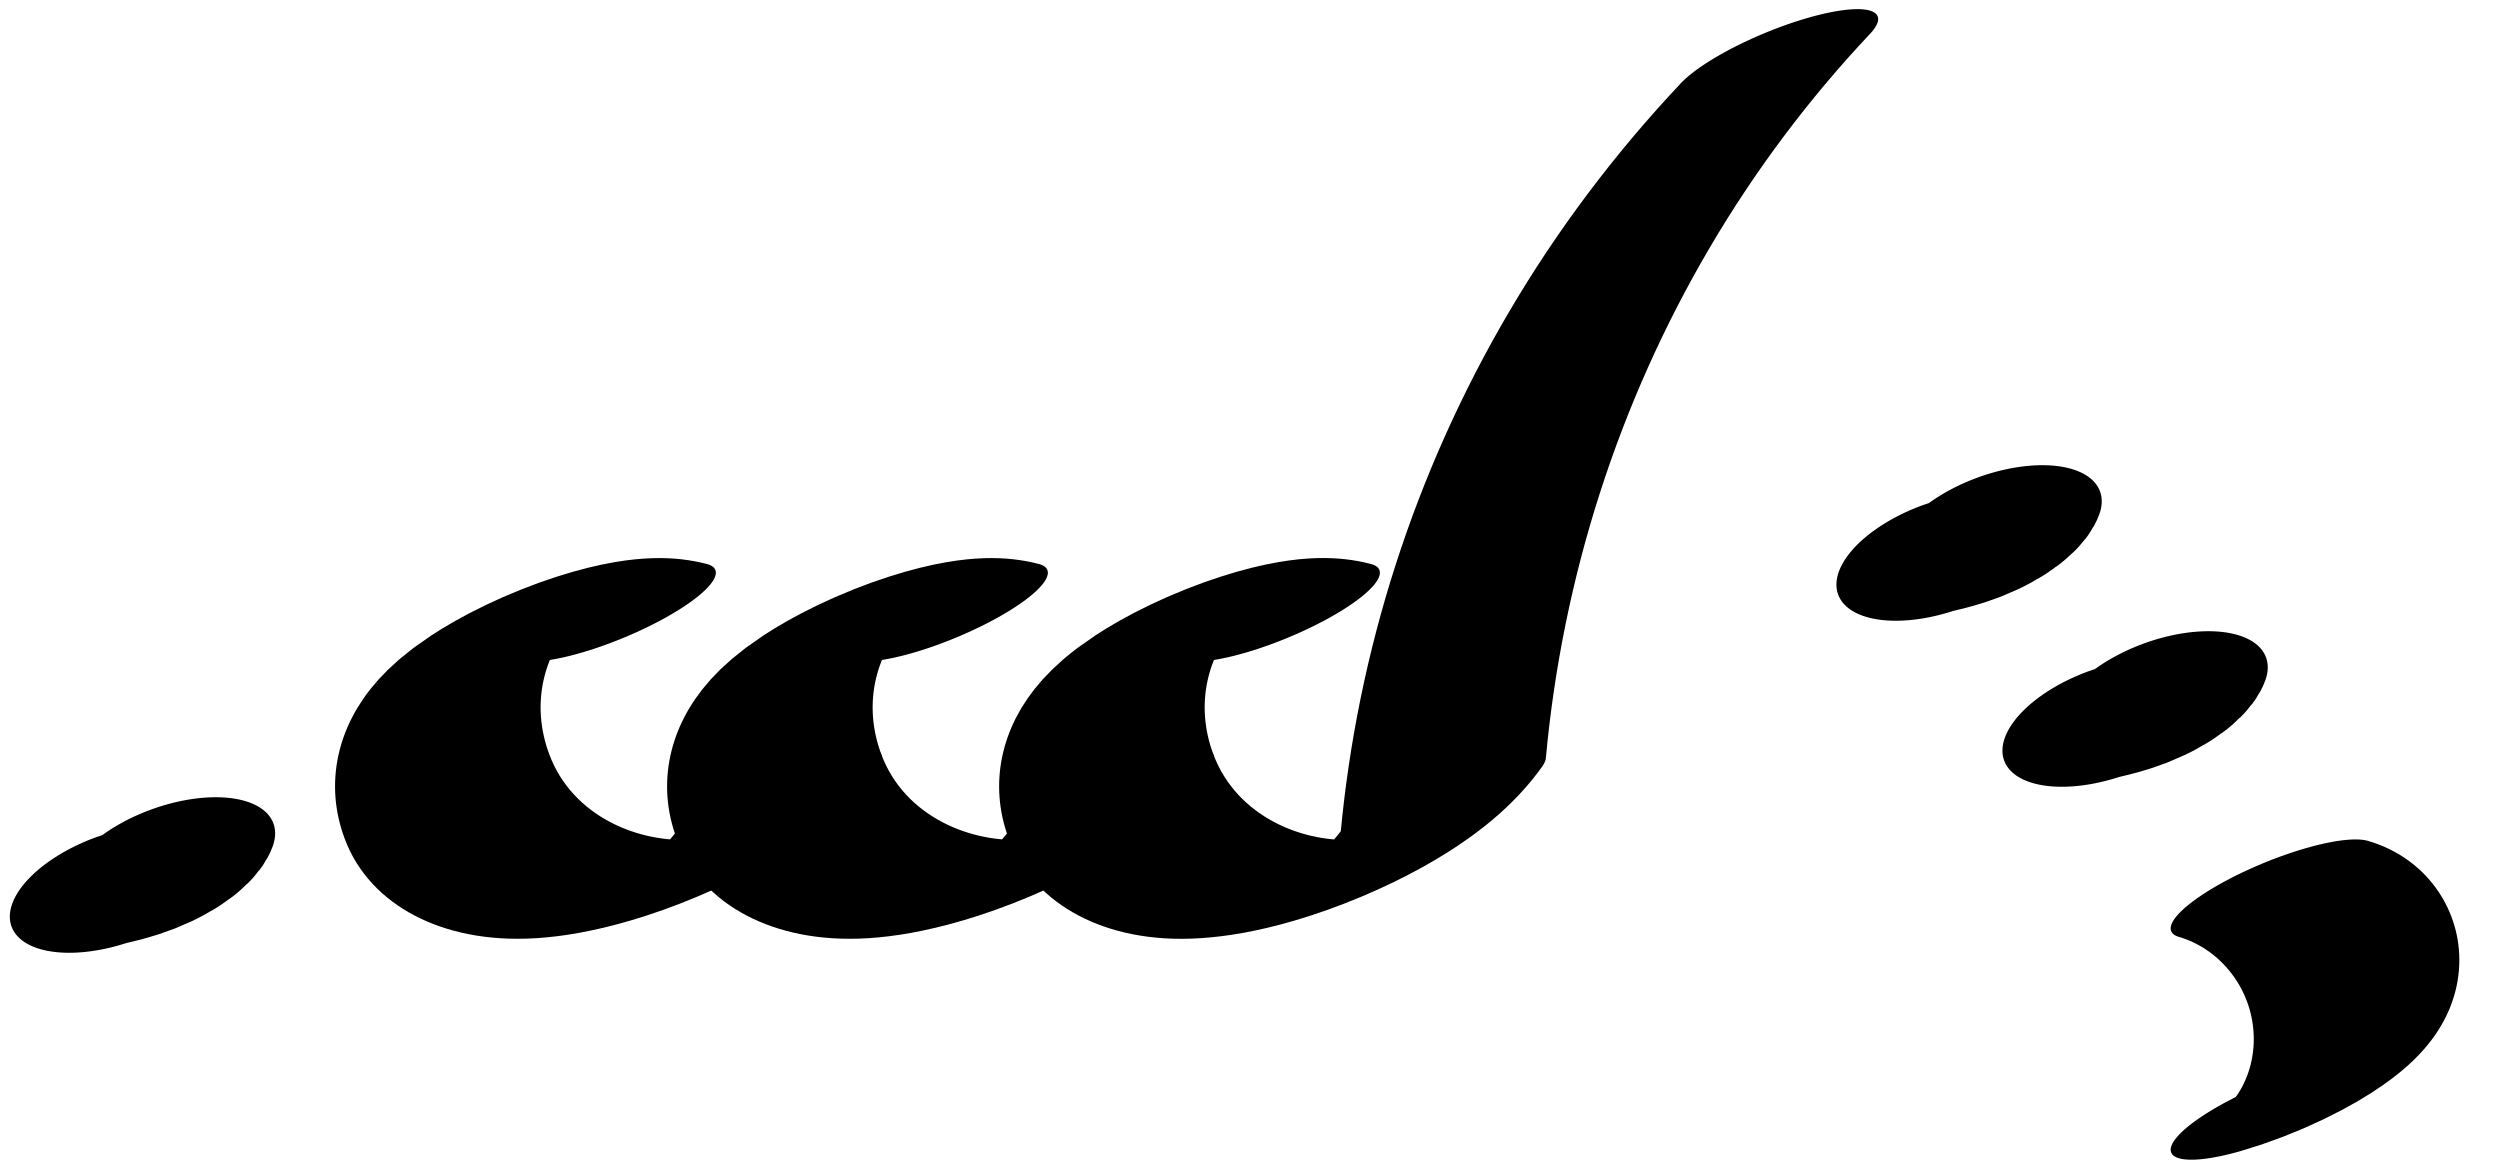
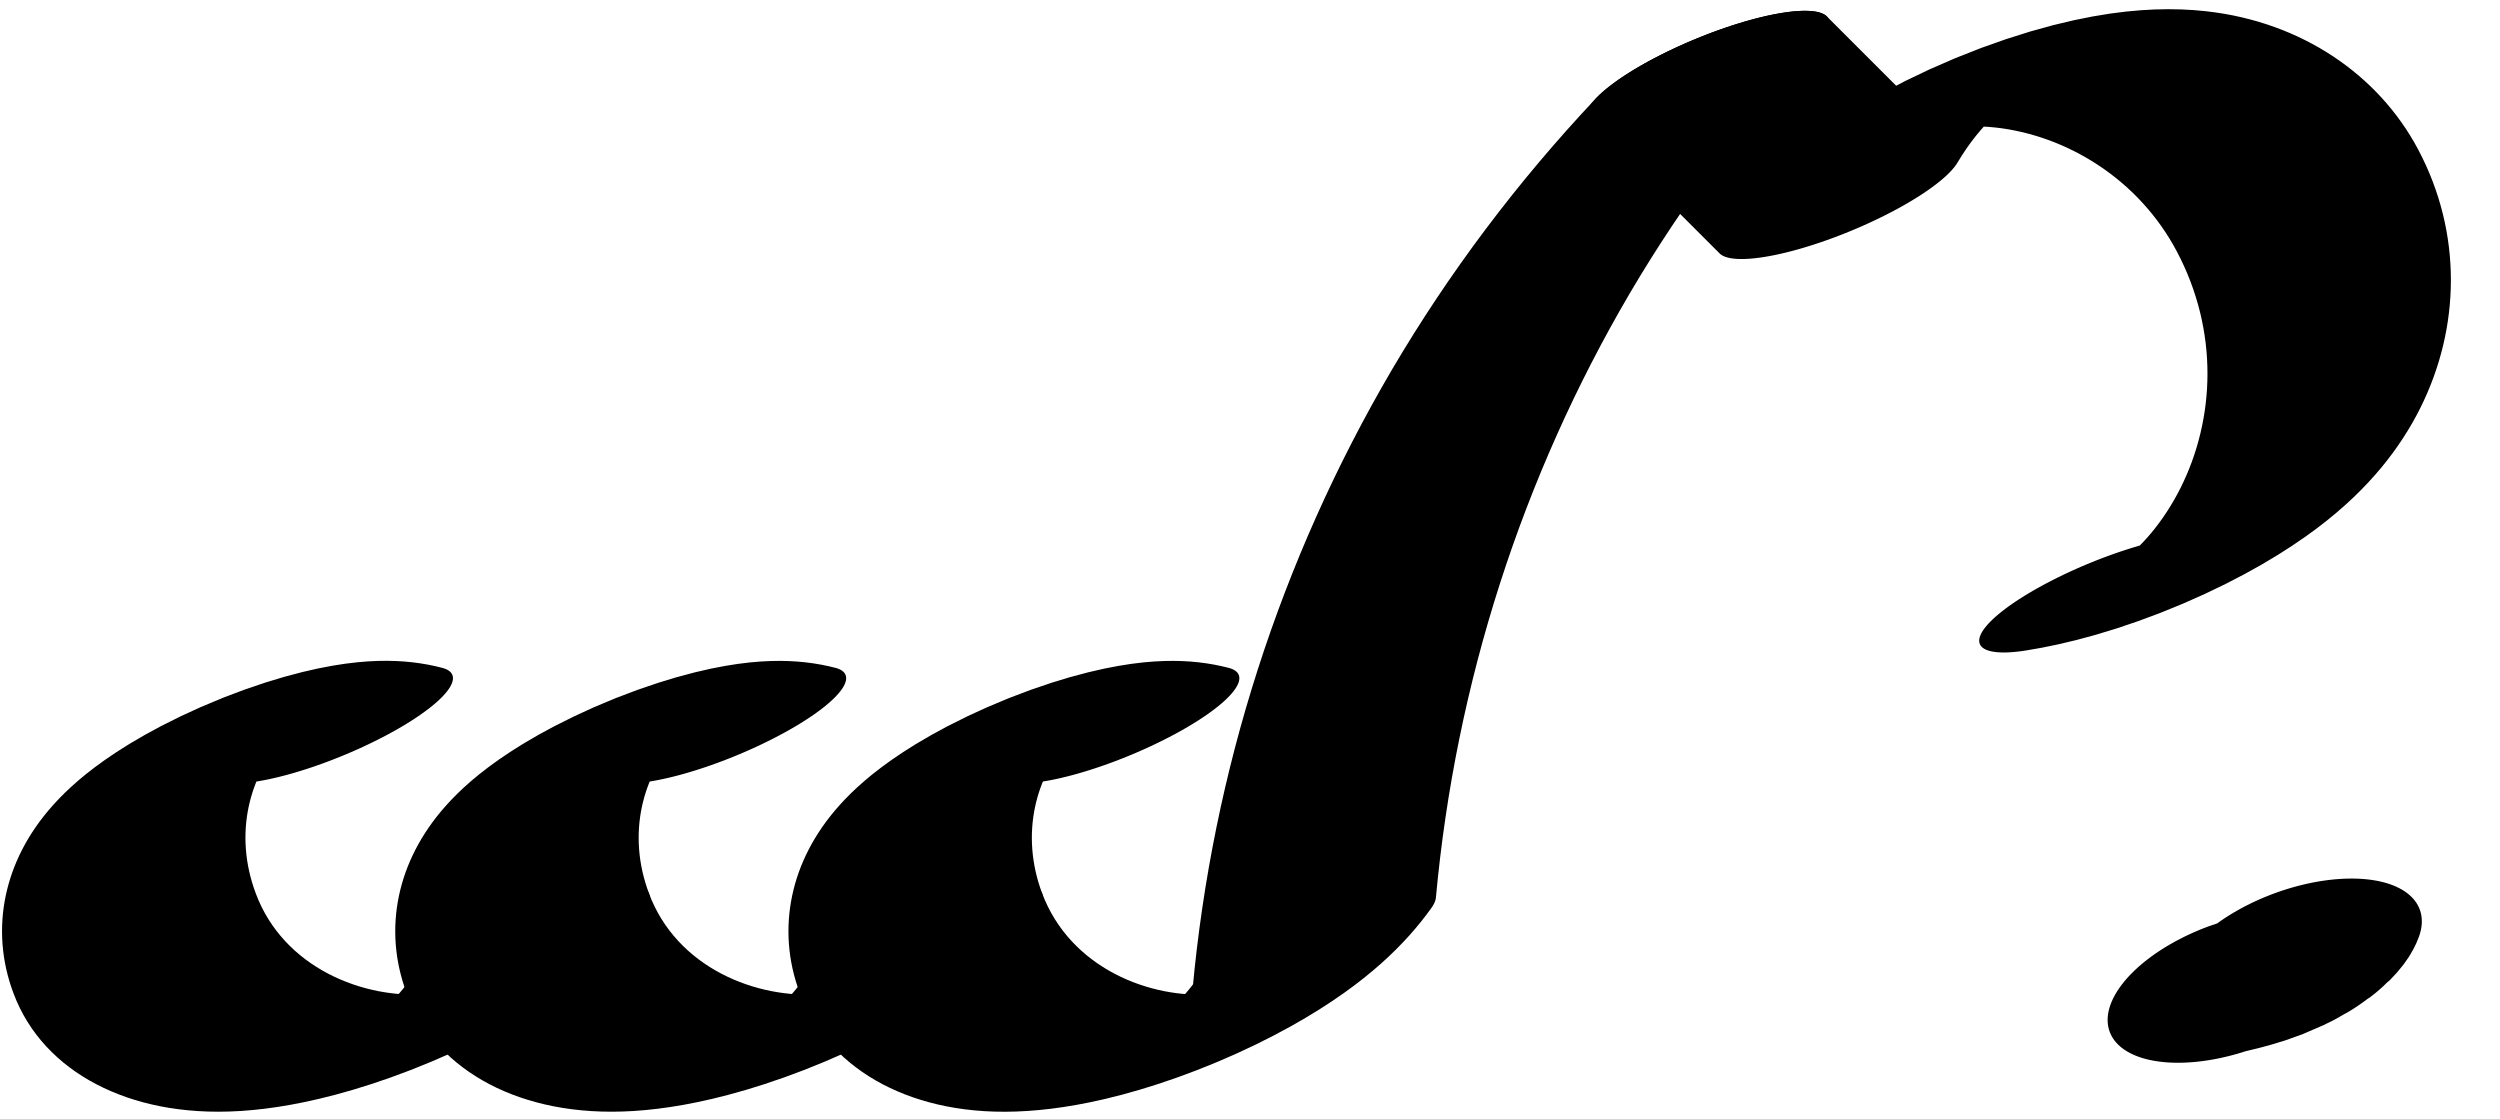
- <svg xmlns="http://www.w3.org/2000/svg" width="45" height="21" viewBox="0 0 45 21">
-   <path fill="none" stroke-width="32.529" stroke-linecap="round" stroke-linejoin="round" stroke="rgb(0%, 0%, 0%)" stroke-opacity="1" stroke-miterlimit="10" d="M 204.621 13.825 C 191.35 54.045 172.247 17.609 171.701 -49.021 C 171.369 -89.905 179.152 -123.104 189.057 -136.478 C 198.319 -149.063 208.505 -144.394 216.79 -123.733 C 229.313 -28.47 246.929 54.626 268.388 119.477 C 279.245 152.311 290.994 180.078 303.425 202.433 " transform="matrix(0.113137, -0.0468644, -0.0117155, -0.0282833, 0, 21)" />
-   <path fill="none" stroke-width="32.529" stroke-linecap="round" stroke-linejoin="round" stroke="rgb(0%, 0%, 0%)" stroke-opacity="1" stroke-miterlimit="10" d="M 159.532 88.536 C 146.249 128.639 127.158 92.321 126.611 25.69 C 126.25 -15.144 134.075 -48.275 143.968 -61.767 C 153.23 -74.351 163.386 -69.634 171.701 -49.021 " transform="matrix(0.113137, -0.0468644, -0.0117155, -0.0282833, 0, 21)" />
-   <path fill="none" stroke-width="32.529" stroke-linecap="round" stroke-linejoin="round" stroke="rgb(0%, 0%, 0%)" stroke-opacity="1" stroke-miterlimit="10" d="M 114.443 163.248 C 101.13 203.399 82.069 167.032 81.522 100.402 C 81.16 59.567 88.985 26.437 98.878 12.945 C 108.111 0.409 118.296 5.077 126.611 25.69 " transform="matrix(0.113137, -0.0468644, -0.0117155, -0.0282833, 0, 21)" />
-   <path fill="none" stroke-width="38.044" stroke-linecap="round" stroke-linejoin="round" stroke="rgb(0%, 0%, 0%)" stroke-opacity="1" stroke-miterlimit="10" d="M 35.105 76.743 C 38.941 76.748 43.266 73.28 45.746 79.227 " transform="matrix(0.097754, -0.0355797, -0.0177892, -0.048877, 0, 21)" />
-   <path fill="none" stroke-width="38.044" stroke-linecap="round" stroke-linejoin="round" stroke="rgb(0%, 0%, 0%)" stroke-opacity="1" stroke-miterlimit="10" d="M 351.753 -31.481 C 355.555 -31.451 359.879 -34.919 362.395 -28.998 " transform="matrix(0.097754, -0.0355797, -0.0177892, -0.048877, 0, 21)" />
-   <path fill="none" stroke-width="38.044" stroke-linecap="round" stroke-linejoin="round" stroke="rgb(0%, 0%, 0%)" stroke-opacity="1" stroke-miterlimit="10" d="M 368.922 -105.118 C 372.724 -105.088 377.083 -108.581 379.564 -102.635 " transform="matrix(0.097754, -0.0355797, -0.0177892, -0.048877, 0, 21)" />
-   <path fill="none" stroke-width="32.529" stroke-linecap="round" stroke-linejoin="round" stroke="rgb(0%, 0%, 0%)" stroke-opacity="1" stroke-miterlimit="10" d="M 324.355 -360.662 C 330.239 -379.527 332.297 -411.664 329.416 -439.485 C 326.535 -467.306 319.399 -484.208 311.904 -480.904 " transform="matrix(0.113137, -0.0468644, -0.0117155, -0.0282833, 0, 21)" />
+ <svg xmlns="http://www.w3.org/2000/svg" width="38" height="17" viewBox="0 0 38 17">
+   <path fill="none" stroke-width="32.529" stroke-linecap="round" stroke-linejoin="round" stroke="rgb(0%, 0%, 0%)" stroke-opacity="1" stroke-miterlimit="10" d="M 146.855 -31.885 C 133.572 8.218 114.481 -28.1 113.934 -94.731 C 113.602 -135.614 121.386 -168.813 131.291 -182.188 C 140.553 -194.772 150.738 -190.104 159.024 -169.442 C 171.547 -74.179 189.163 8.916 210.634 73.885 C 221.479 106.602 233.228 134.369 245.659 156.723 " transform="matrix(0.113137, -0.0468644, -0.0117155, -0.0282833, 0, 17)" />
+   <path fill="none" stroke-width="32.529" stroke-linecap="round" stroke-linejoin="round" stroke="rgb(0%, 0%, 0%)" stroke-opacity="1" stroke-miterlimit="10" d="M 101.766 42.827 C 88.482 82.929 69.392 46.611 68.845 -20.019 C 68.483 -60.854 76.308 -93.984 86.202 -107.476 C 95.464 -120.061 105.62 -115.344 113.934 -94.731 " transform="matrix(0.113137, -0.0468644, -0.0117155, -0.0282833, 0, 17)" />
+   <path fill="none" stroke-width="32.529" stroke-linecap="round" stroke-linejoin="round" stroke="rgb(0%, 0%, 0%)" stroke-opacity="1" stroke-miterlimit="10" d="M 56.676 117.538 C 43.376 157.808 24.302 121.323 23.755 54.692 C 23.394 13.858 31.219 -19.273 41.112 -32.765 C 50.345 -45.3 60.53 -40.632 68.845 -20.019 " transform="matrix(0.113137, -0.0468644, -0.0117155, -0.0282833, 0, 17)" />
+   <path fill="none" stroke-width="32.529" stroke-linecap="round" stroke-linejoin="round" stroke="rgb(0%, 0%, 0%)" stroke-opacity="1" stroke-miterlimit="10" d="M 245.659 156.723 L 254.463 71.698 C 264.985 103.293 279.185 107.386 290.748 82.012 C 299.828 61.995 306.091 25.79 307.067 -15.465 C 309.24 -107.181 288.213 -180.204 265.834 -158.591 " transform="matrix(0.113137, -0.0468644, -0.0117155, -0.0282833, 0, 17)" />
+   <path fill="none" stroke-width="38.044" stroke-linecap="round" stroke-linejoin="round" stroke="rgb(0%, 0%, 0%)" stroke-opacity="1" stroke-miterlimit="10" d="M 313.019 -187.021 C 316.82 -186.991 321.18 -190.484 323.66 -184.538 " transform="matrix(0.097754, -0.0355797, -0.0177892, -0.048877, 0, 17)" />
</svg>
